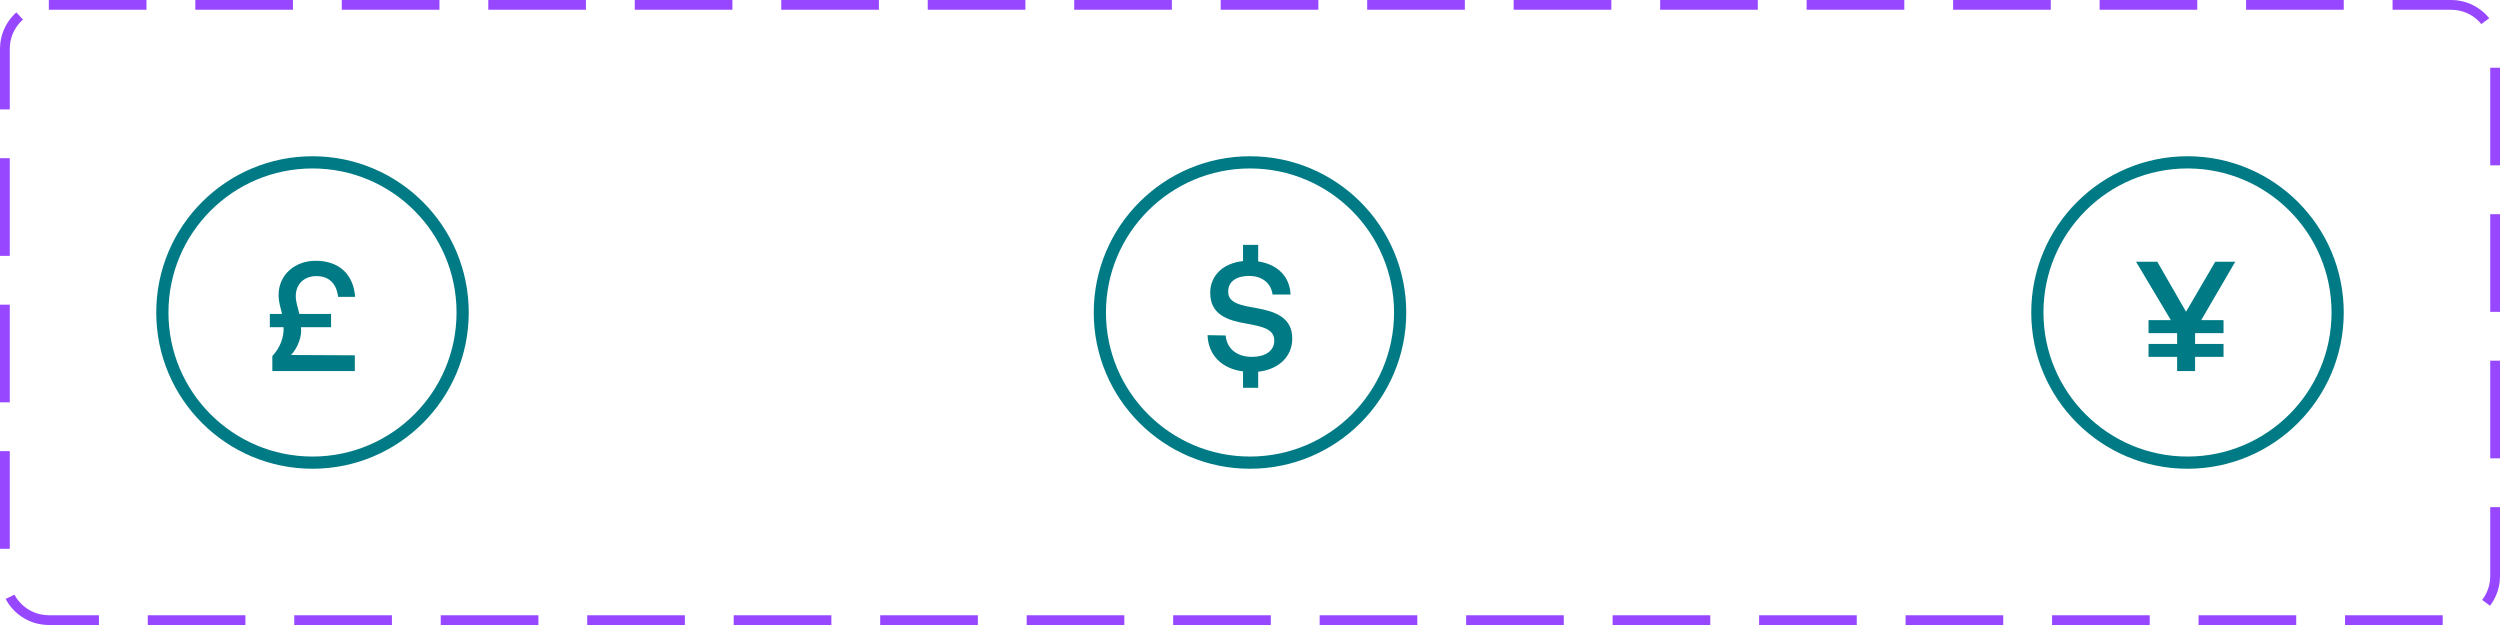
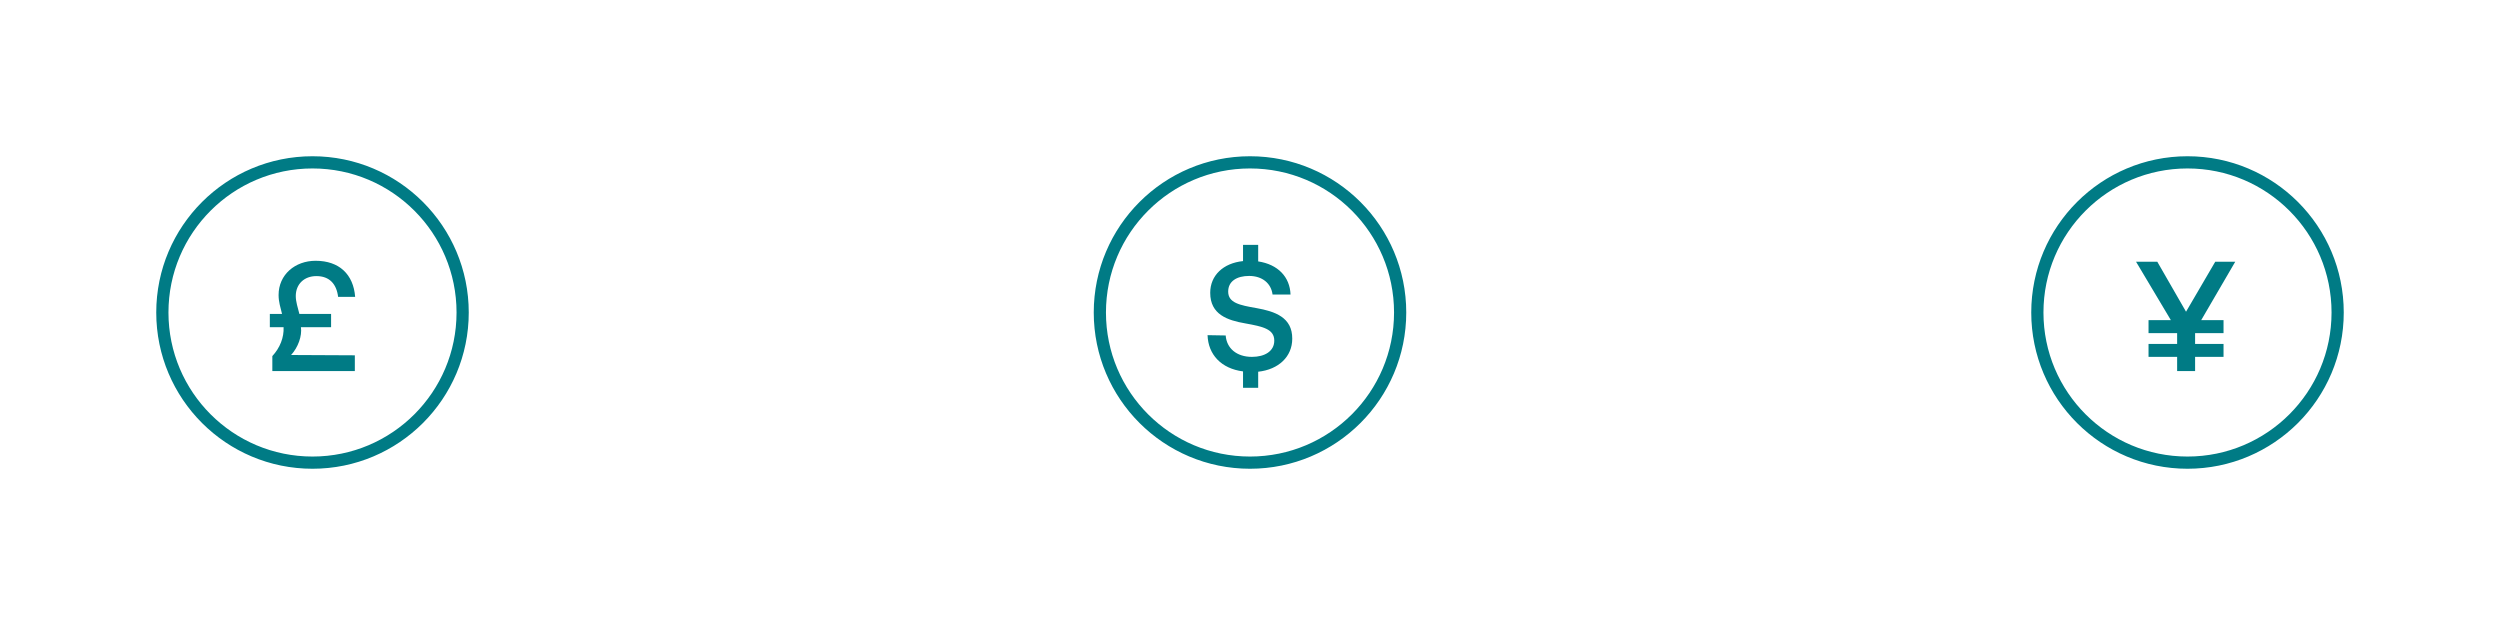
<svg xmlns="http://www.w3.org/2000/svg" width="256" height="64" viewBox="0 0 256 64" fill="none">
-   <rect x="0.5" y="0.5" width="255" height="63" rx="4.5" stroke="#9747FF" stroke-dasharray="10 5" />
  <rect x="16.625" y="16.625" width="30.75" height="30.75" rx="15.375" stroke="#007B85" stroke-width="1.25" />
  <path d="M28.879 32.144C28.719 31.488 28.527 30.912 28.527 30.208C28.527 28.128 30.207 26.704 32.319 26.704C34.735 26.704 36.191 28.096 36.367 30.4H34.623C34.463 29.088 33.743 28.272 32.399 28.272C31.151 28.272 30.287 29.088 30.287 30.32C30.287 30.896 30.495 31.504 30.655 32.144H33.903V33.504H30.815C30.943 34.4 30.527 35.568 29.807 36.352L36.335 36.384V38H27.887V36.464C28.671 35.616 29.087 34.56 29.039 33.504H27.631V32.144H28.879Z" fill="#007B85" />
  <rect x="112.625" y="16.625" width="30.75" height="30.75" rx="15.375" stroke="#007B85" stroke-width="1.25" />
  <path d="M127.286 25.072H128.838V26.768C130.854 27.072 132.086 28.352 132.15 30.16H130.31C130.166 29.024 129.27 28.256 127.91 28.256C126.646 28.256 125.766 28.8 125.766 29.856C125.766 31.008 126.918 31.248 128.678 31.552C130.534 31.888 132.342 32.48 132.326 34.688C132.326 36.512 130.934 37.84 128.838 38.064V39.712H127.286V38.032C125.046 37.744 123.718 36.304 123.654 34.32L125.51 34.352C125.606 35.664 126.63 36.544 128.198 36.544C129.526 36.544 130.486 35.952 130.486 34.88C130.486 33.696 129.318 33.44 127.542 33.12C125.686 32.8 123.926 32.208 123.926 29.984C123.926 28.208 125.254 26.944 127.286 26.736V25.072Z" fill="#007B85" />
  <rect x="208.625" y="16.625" width="30.75" height="30.75" rx="15.375" stroke="#007B85" stroke-width="1.25" />
  <path d="M218.73 26.8H220.906L223.85 31.92L226.842 26.8H228.89L225.402 32.784H227.69V34.112H224.778V35.216H227.69V36.544H224.778V38H222.938V36.544H220.01V35.216H222.938V34.112H220.01V32.784H222.298L218.73 26.8Z" fill="#007B85" />
</svg>
